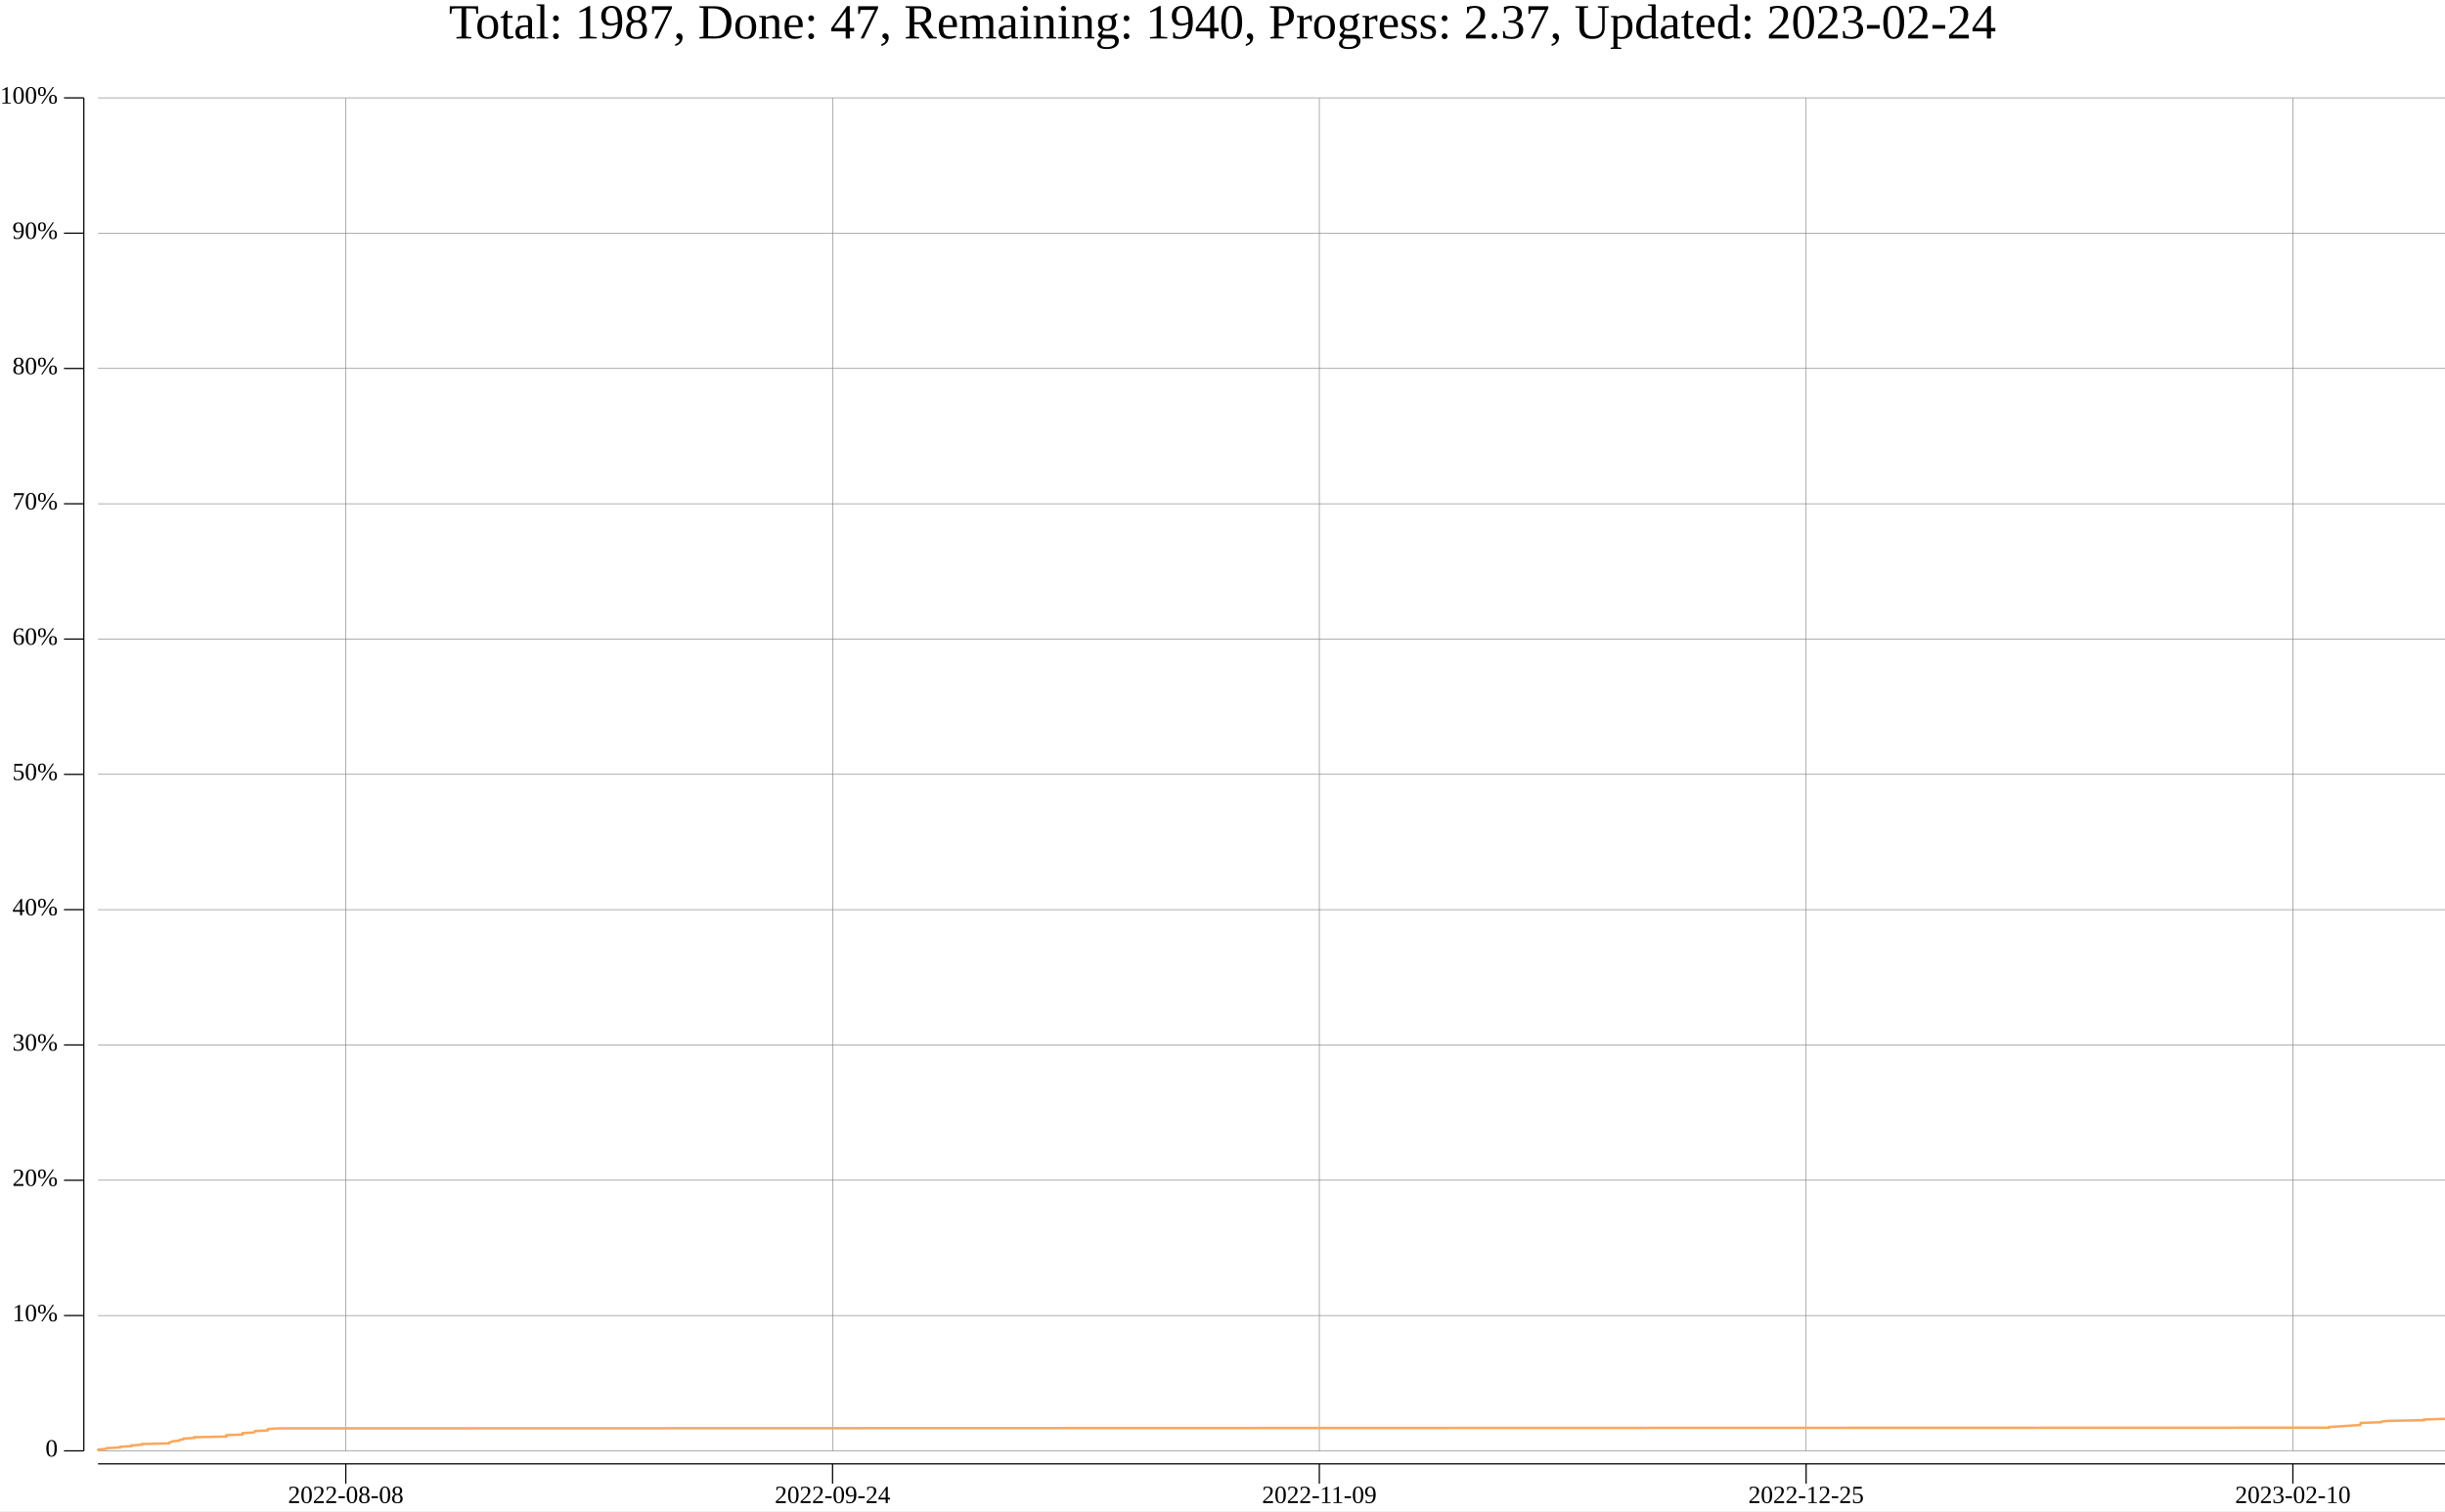
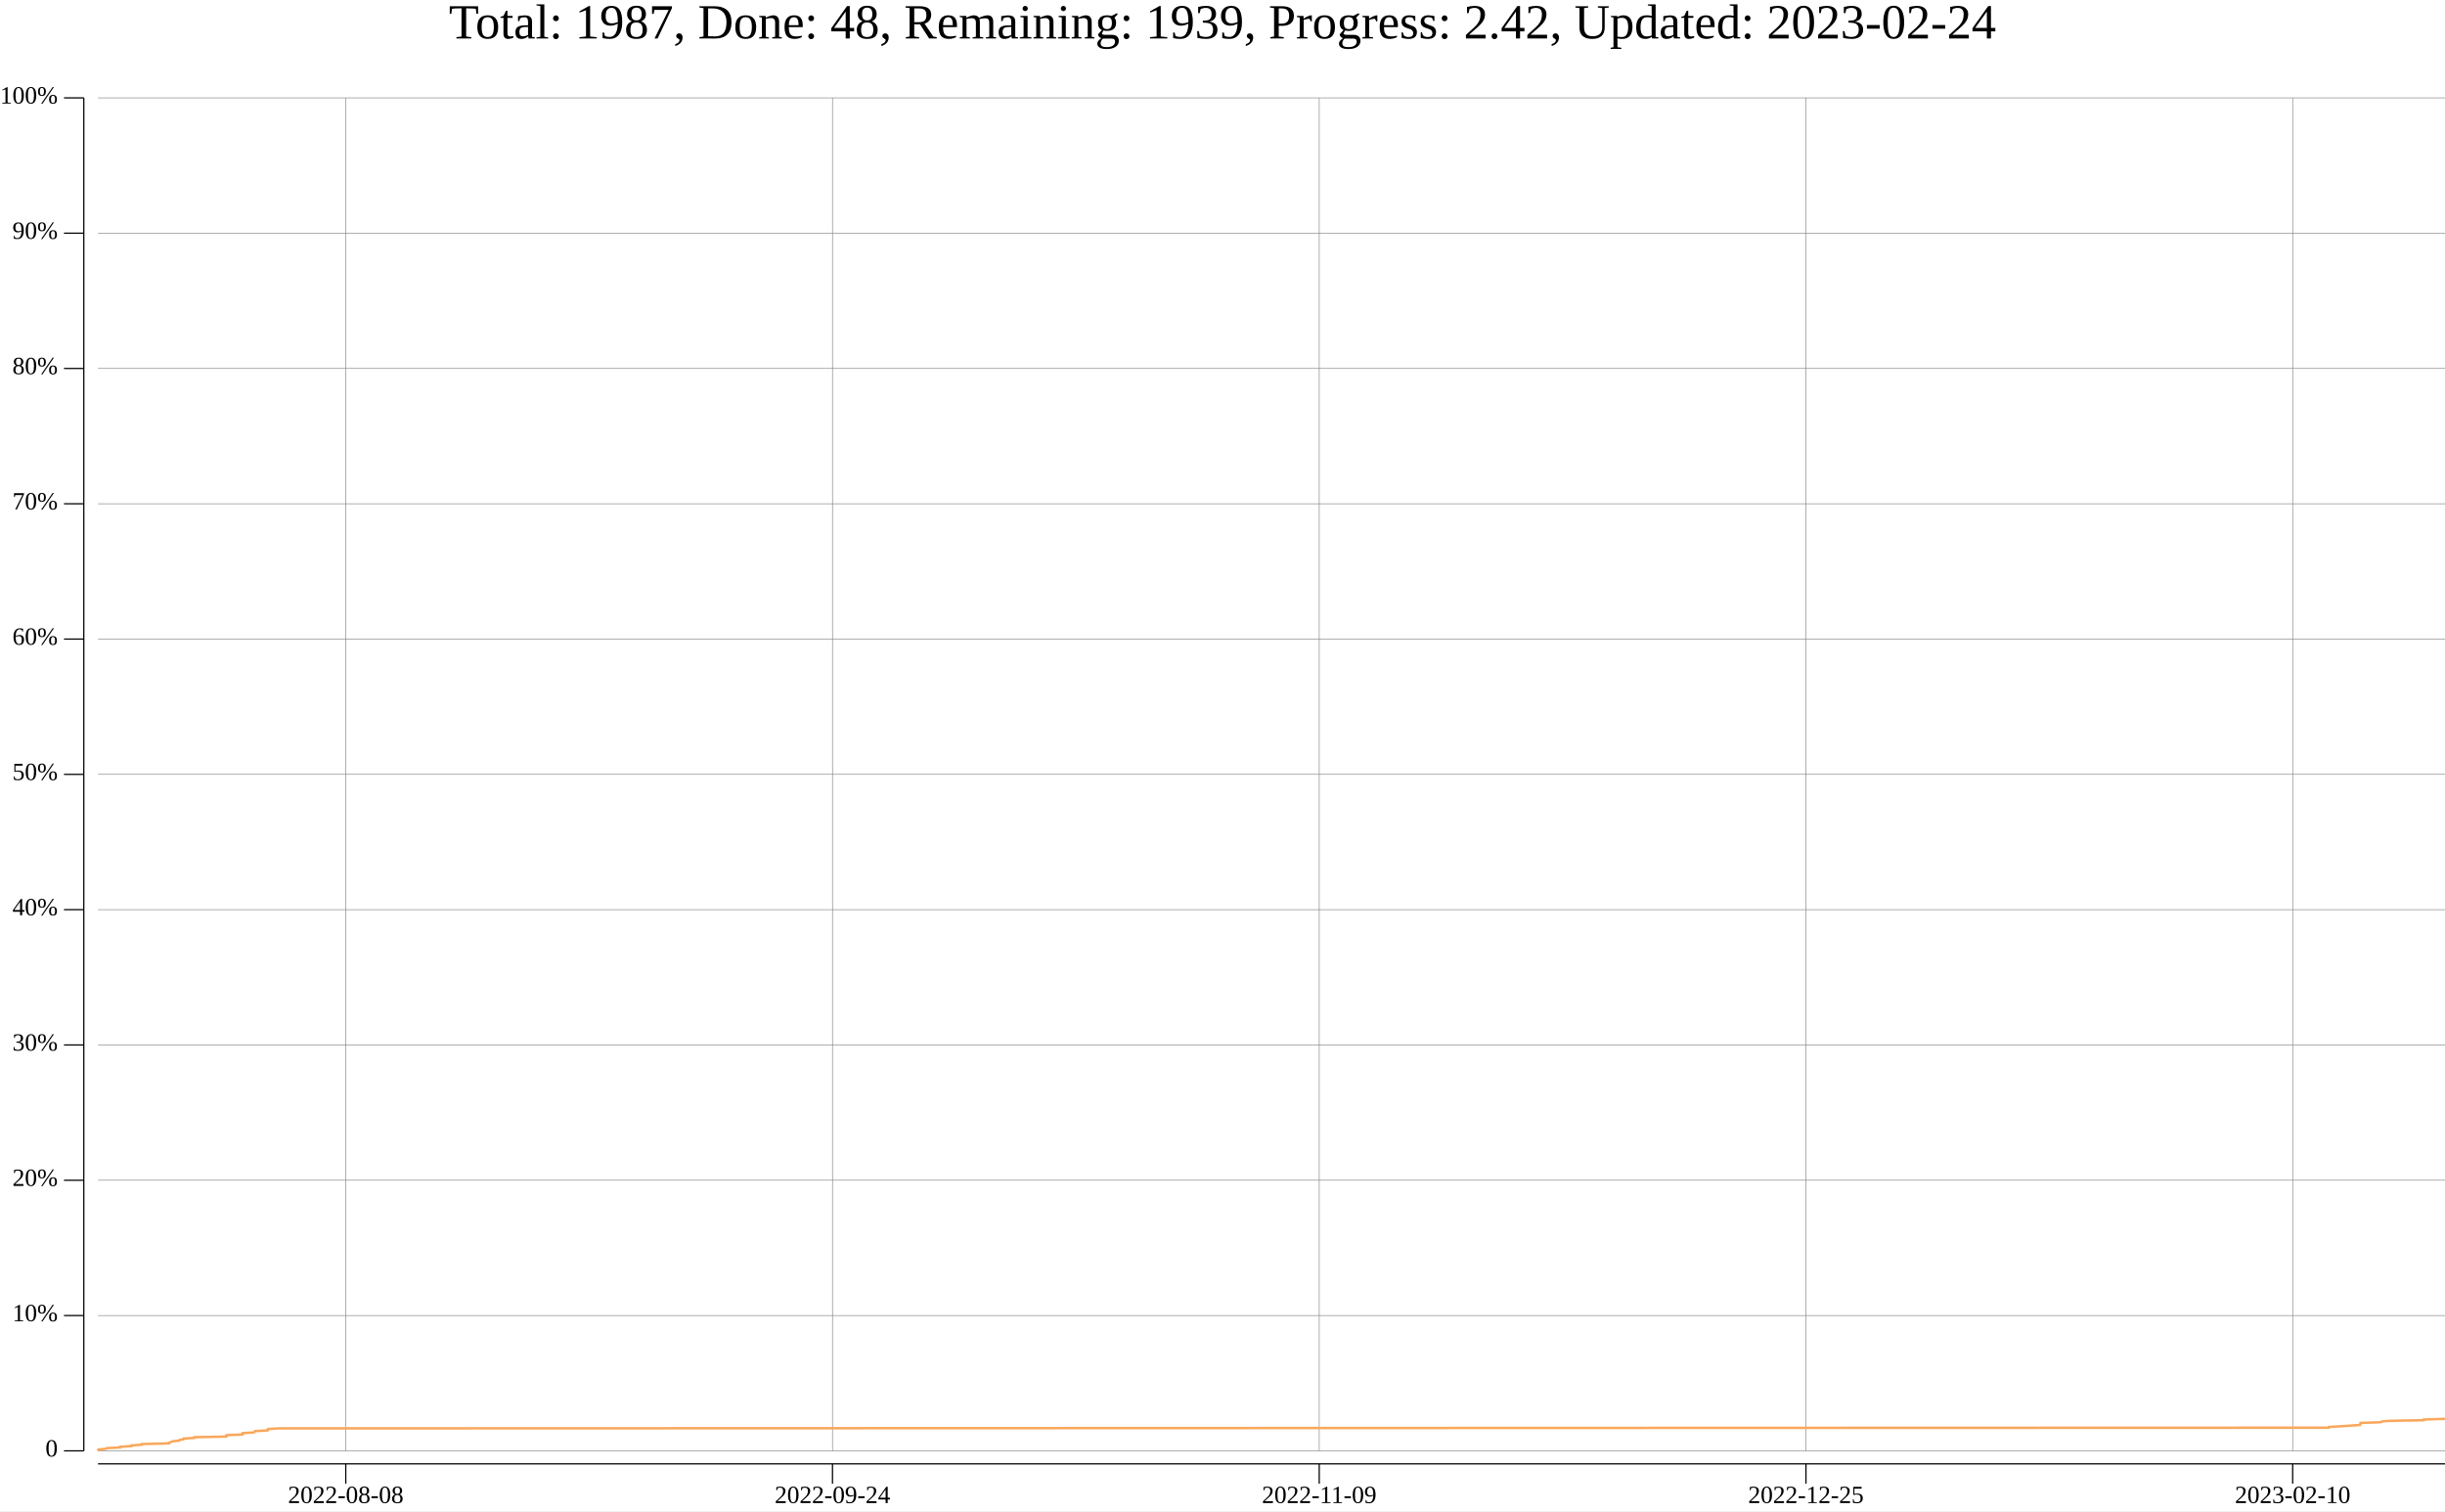
<svg xmlns="http://www.w3.org/2000/svg" width="987pt" height="610pt" viewBox="0 0 987 610">
  <g transform="scale(1, -1) translate(0, -610)">
    <path d="M0,0L987,0L987,610L0,610Z" style="fill:#FFFFFF" />
-     <text x="181.2" y="-594.48" transform="scale(1, -1)" style="font-family:Liberation Serif;font-variant:normal;font-weight:normal;font-style:normal;font-size:19.84px">Total: 1987, Done: 47, Remaining: 1940, Progress: 2.37, Updated: 2023-02-24</text>
-     <text x="116.26" y="-3.252" transform="scale(1, -1)" style="font-family:Liberation Serif;font-variant:normal;font-weight:normal;font-style:normal;font-size:10px">2022-08-08</text>
-     <text x="509.45" y="-3.252" transform="scale(1, -1)" style="font-family:Liberation Serif;font-variant:normal;font-weight:normal;font-style:normal;font-size:10px">2022-11-09</text>
-     <text x="902.26" y="-3.252" transform="scale(1, -1)" style="font-family:Liberation Serif;font-variant:normal;font-weight:normal;font-style:normal;font-size:10px">2023-02-10</text>
-     <text x="312.76" y="-3.252" transform="scale(1, -1)" style="font-family:Liberation Serif;font-variant:normal;font-weight:normal;font-style:normal;font-size:10px">2022-09-24</text>
-     <text x="705.76" y="-3.252" transform="scale(1, -1)" style="font-family:Liberation Serif;font-variant:normal;font-weight:normal;font-style:normal;font-size:10px">2022-12-25</text>
-     <path d="M139.59,11.074L139.59,19.074" style="fill:none;stroke:#000000;stroke-width:0.5" />
-     <path d="M532.59,11.074L532.59,19.074" style="fill:none;stroke:#000000;stroke-width:0.5" />
-     <path d="M925.59,11.074L925.59,19.074" style="fill:none;stroke:#000000;stroke-width:0.5" />
-     <path d="M336.09,11.074L336.09,19.074" style="fill:none;stroke:#000000;stroke-width:0.5" />
-     <path d="M729.09,11.074L729.09,19.074" style="fill:none;stroke:#000000;stroke-width:0.5" />
+     <text x="181.2" y="-594.48" transform="scale(1, -1)" style="font-family:Liberation Serif;font-variant:normal;font-weight:normal;font-style:normal;font-size:19.84px">Total: 1987, Done: 48, Remaining: 1939, Progress: 2.42, Updated: 2023-02-24</text>
+     <text x="116.25" y="-3.252" transform="scale(1, -1)" style="font-family:Liberation Serif;font-variant:normal;font-weight:normal;font-style:normal;font-size:10px">2022-08-08</text>
+     <text x="509.4" y="-3.252" transform="scale(1, -1)" style="font-family:Liberation Serif;font-variant:normal;font-weight:normal;font-style:normal;font-size:10px">2022-11-09</text>
+     <text x="902.18" y="-3.252" transform="scale(1, -1)" style="font-family:Liberation Serif;font-variant:normal;font-weight:normal;font-style:normal;font-size:10px">2023-02-10</text>
+     <text x="312.73" y="-3.252" transform="scale(1, -1)" style="font-family:Liberation Serif;font-variant:normal;font-weight:normal;font-style:normal;font-size:10px">2022-09-24</text>
+     <text x="705.7" y="-3.252" transform="scale(1, -1)" style="font-family:Liberation Serif;font-variant:normal;font-weight:normal;font-style:normal;font-size:10px">2022-12-25</text>
+     <path d="M139.58,11.074L139.58,19.074" style="fill:none;stroke:#000000;stroke-width:0.5" />
+     <path d="M532.55,11.074L532.55,19.074" style="fill:none;stroke:#000000;stroke-width:0.5" />
+     <path d="M925.51,11.074L925.51,19.074" style="fill:none;stroke:#000000;stroke-width:0.5" />
+     <path d="M336.06,11.074L336.06,19.074" style="fill:none;stroke:#000000;stroke-width:0.5" />
+     <path d="M729.03,11.074L729.03,19.074" style="fill:none;stroke:#000000;stroke-width:0.5" />
    <path d="M39.58,19.074L987,19.074" style="fill:none;stroke:#000000;stroke-width:0.5" />
    <text x="18.33" y="-22.039" transform="scale(1, -1)" style="font-family:Liberation Serif;font-variant:normal;font-weight:normal;font-style:normal;font-size:10px">0</text>
    <text x="5" y="-295.12" transform="scale(1, -1)" style="font-family:Liberation Serif;font-variant:normal;font-weight:normal;font-style:normal;font-size:10px">50%</text>
    <text x="0" y="-568.21" transform="scale(1, -1)" style="font-family:Liberation Serif;font-variant:normal;font-weight:normal;font-style:normal;font-size:10px">100%</text>
    <text x="5" y="-76.656" transform="scale(1, -1)" style="font-family:Liberation Serif;font-variant:normal;font-weight:normal;font-style:normal;font-size:10px">10%</text>
    <text x="5" y="-131.27" transform="scale(1, -1)" style="font-family:Liberation Serif;font-variant:normal;font-weight:normal;font-style:normal;font-size:10px">20%</text>
    <text x="5" y="-185.89" transform="scale(1, -1)" style="font-family:Liberation Serif;font-variant:normal;font-weight:normal;font-style:normal;font-size:10px">30%</text>
    <text x="5" y="-240.51" transform="scale(1, -1)" style="font-family:Liberation Serif;font-variant:normal;font-weight:normal;font-style:normal;font-size:10px">40%</text>
    <text x="5" y="-349.74" transform="scale(1, -1)" style="font-family:Liberation Serif;font-variant:normal;font-weight:normal;font-style:normal;font-size:10px">60%</text>
    <text x="5" y="-404.36" transform="scale(1, -1)" style="font-family:Liberation Serif;font-variant:normal;font-weight:normal;font-style:normal;font-size:10px">70%</text>
    <text x="5" y="-458.97" transform="scale(1, -1)" style="font-family:Liberation Serif;font-variant:normal;font-weight:normal;font-style:normal;font-size:10px">80%</text>
    <text x="5" y="-513.59" transform="scale(1, -1)" style="font-family:Liberation Serif;font-variant:normal;font-weight:normal;font-style:normal;font-size:10px">90%</text>
    <path d="M25.83,24.324L33.83,24.324" style="fill:none;stroke:#000000;stroke-width:0.5" />
    <path d="M25.83,297.41L33.83,297.41" style="fill:none;stroke:#000000;stroke-width:0.5" />
    <path d="M25.83,570.49L33.83,570.49" style="fill:none;stroke:#000000;stroke-width:0.5" />
    <path d="M25.83,78.941L33.83,78.941" style="fill:none;stroke:#000000;stroke-width:0.5" />
    <path d="M25.83,133.56L33.83,133.56" style="fill:none;stroke:#000000;stroke-width:0.5" />
    <path d="M25.83,188.17L33.83,188.17" style="fill:none;stroke:#000000;stroke-width:0.5" />
    <path d="M25.83,242.79L33.83,242.79" style="fill:none;stroke:#000000;stroke-width:0.5" />
    <path d="M25.83,352.02L33.83,352.02" style="fill:none;stroke:#000000;stroke-width:0.5" />
    <path d="M25.83,406.64L33.83,406.64" style="fill:none;stroke:#000000;stroke-width:0.5" />
    <path d="M25.83,461.26L33.83,461.26" style="fill:none;stroke:#000000;stroke-width:0.5" />
    <path d="M25.83,515.87L33.83,515.87" style="fill:none;stroke:#000000;stroke-width:0.5" />
    <path d="M33.83,24.324L33.83,570.49" style="fill:none;stroke:#000000;stroke-width:0.5" />
-     <path d="M139.59,24.324L139.59,570.49" style="fill:none;stroke:#808080;stroke-width:0.25" />
-     <path d="M532.59,24.324L532.59,570.49" style="fill:none;stroke:#808080;stroke-width:0.25" />
-     <path d="M925.59,24.324L925.59,570.49" style="fill:none;stroke:#808080;stroke-width:0.25" />
-     <path d="M336.09,24.324L336.09,570.49" style="fill:none;stroke:#808080;stroke-width:0.25" />
-     <path d="M729.09,24.324L729.09,570.49" style="fill:none;stroke:#808080;stroke-width:0.25" />
+     <path d="M139.58,24.324L139.58,570.49" style="fill:none;stroke:#808080;stroke-width:0.25" />
+     <path d="M532.55,24.324L532.55,570.49" style="fill:none;stroke:#808080;stroke-width:0.25" />
+     <path d="M925.51,24.324L925.51,570.49" style="fill:none;stroke:#808080;stroke-width:0.25" />
+     <path d="M336.06,24.324L336.06,570.49" style="fill:none;stroke:#808080;stroke-width:0.25" />
+     <path d="M729.03,24.324L729.03,570.49" style="fill:none;stroke:#808080;stroke-width:0.25" />
    <path d="M39.58,24.324L987,24.324" style="fill:none;stroke:#808080;stroke-width:0.25" />
    <path d="M39.58,297.41L987,297.41" style="fill:none;stroke:#808080;stroke-width:0.25" />
    <path d="M39.58,570.49L987,570.49" style="fill:none;stroke:#808080;stroke-width:0.25" />
    <path d="M39.58,78.941L987,78.941" style="fill:none;stroke:#808080;stroke-width:0.25" />
    <path d="M39.58,133.56L987,133.56" style="fill:none;stroke:#808080;stroke-width:0.25" />
    <path d="M39.58,188.17L987,188.17" style="fill:none;stroke:#808080;stroke-width:0.25" />
    <path d="M39.58,242.79L987,242.79" style="fill:none;stroke:#808080;stroke-width:0.25" />
    <path d="M39.58,352.02L987,352.02" style="fill:none;stroke:#808080;stroke-width:0.25" />
    <path d="M39.58,406.64L987,406.64" style="fill:none;stroke:#808080;stroke-width:0.25" />
    <path d="M39.58,461.26L987,461.26" style="fill:none;stroke:#808080;stroke-width:0.25" />
    <path d="M39.58,515.87L987,515.87" style="fill:none;stroke:#808080;stroke-width:0.25" />
-     <path d="M39.58,24.324L39.625,24.599L39.634,24.599L39.751,24.874L42.728,25.149L42.839,25.149L43.181,25.424L48.513,25.699L48.557,25.973L53.106,26.248L53.143,26.523L53.222,26.523L57.196,26.798L57.254,26.798L57.277,27.073L57.407,27.073L68.232,27.348L68.29,27.623L68.419,27.623L68.978,27.898L69.639,28.172L72.368,28.447L72.391,28.447L72.492,28.722L74.041,28.997L74.149,29.272L78.323,29.547L78.37,29.547L78.447,29.822L91.338,30.096L91.381,30.371L91.415,30.646L97.772,30.921L97.867,30.921L97.917,31.196L97.947,31.471L102.34,31.746L102.37,31.746L102.84,32.021L102.95,32.295L108.02,32.57L108.05,32.57L108.13,32.845L108.19,33.12L112.31,33.395L940.12,33.67L940.16,33.945L944.61,34.22L948.77,34.494L948.78,34.494L952.82,34.769L952.86,35.044L952.91,35.319L952.99,35.594L961.15,35.869L961.56,36.144L964.09,36.419L978.51,36.693L978.55,36.968L978.58,36.968L987,37.243" style="fill:none;stroke:#FAA75B" />
+     <path d="M39.58,24.324L39.625,24.599L39.634,24.599L39.751,24.874L42.727,25.149L42.839,25.149L43.181,25.424L48.512,25.699L48.556,25.973L53.105,26.248L53.142,26.523L53.221,26.523L57.194,26.798L57.253,26.798L57.275,27.073L57.405,27.073L68.23,27.348L68.288,27.623L68.416,27.623L68.975,27.898L69.636,28.172L72.364,28.447L72.388,28.447L72.489,28.722L74.038,28.997L74.146,29.272L78.319,29.547L78.366,29.547L78.444,29.822L91.334,30.096L91.376,30.371L91.41,30.646L97.766,30.921L97.862,30.921L97.911,31.196L97.942,31.471L102.34,31.746L102.36,31.746L102.83,32.021L102.94,32.295L108.02,32.57L108.04,32.57L108.13,32.845L108.19,33.12L112.31,33.395L940.03,33.67L940.08,33.945L944.53,34.22L948.68,34.494L948.69,34.494L952.73,34.769L952.77,35.044L952.83,35.319L952.9,35.594L961.07,35.869L961.47,36.144L964,36.419L978.42,36.693L978.46,36.968L978.49,36.968L986.91,37.243L987,37.518" style="fill:none;stroke:#FAA75B" />
  </g>
</svg>
